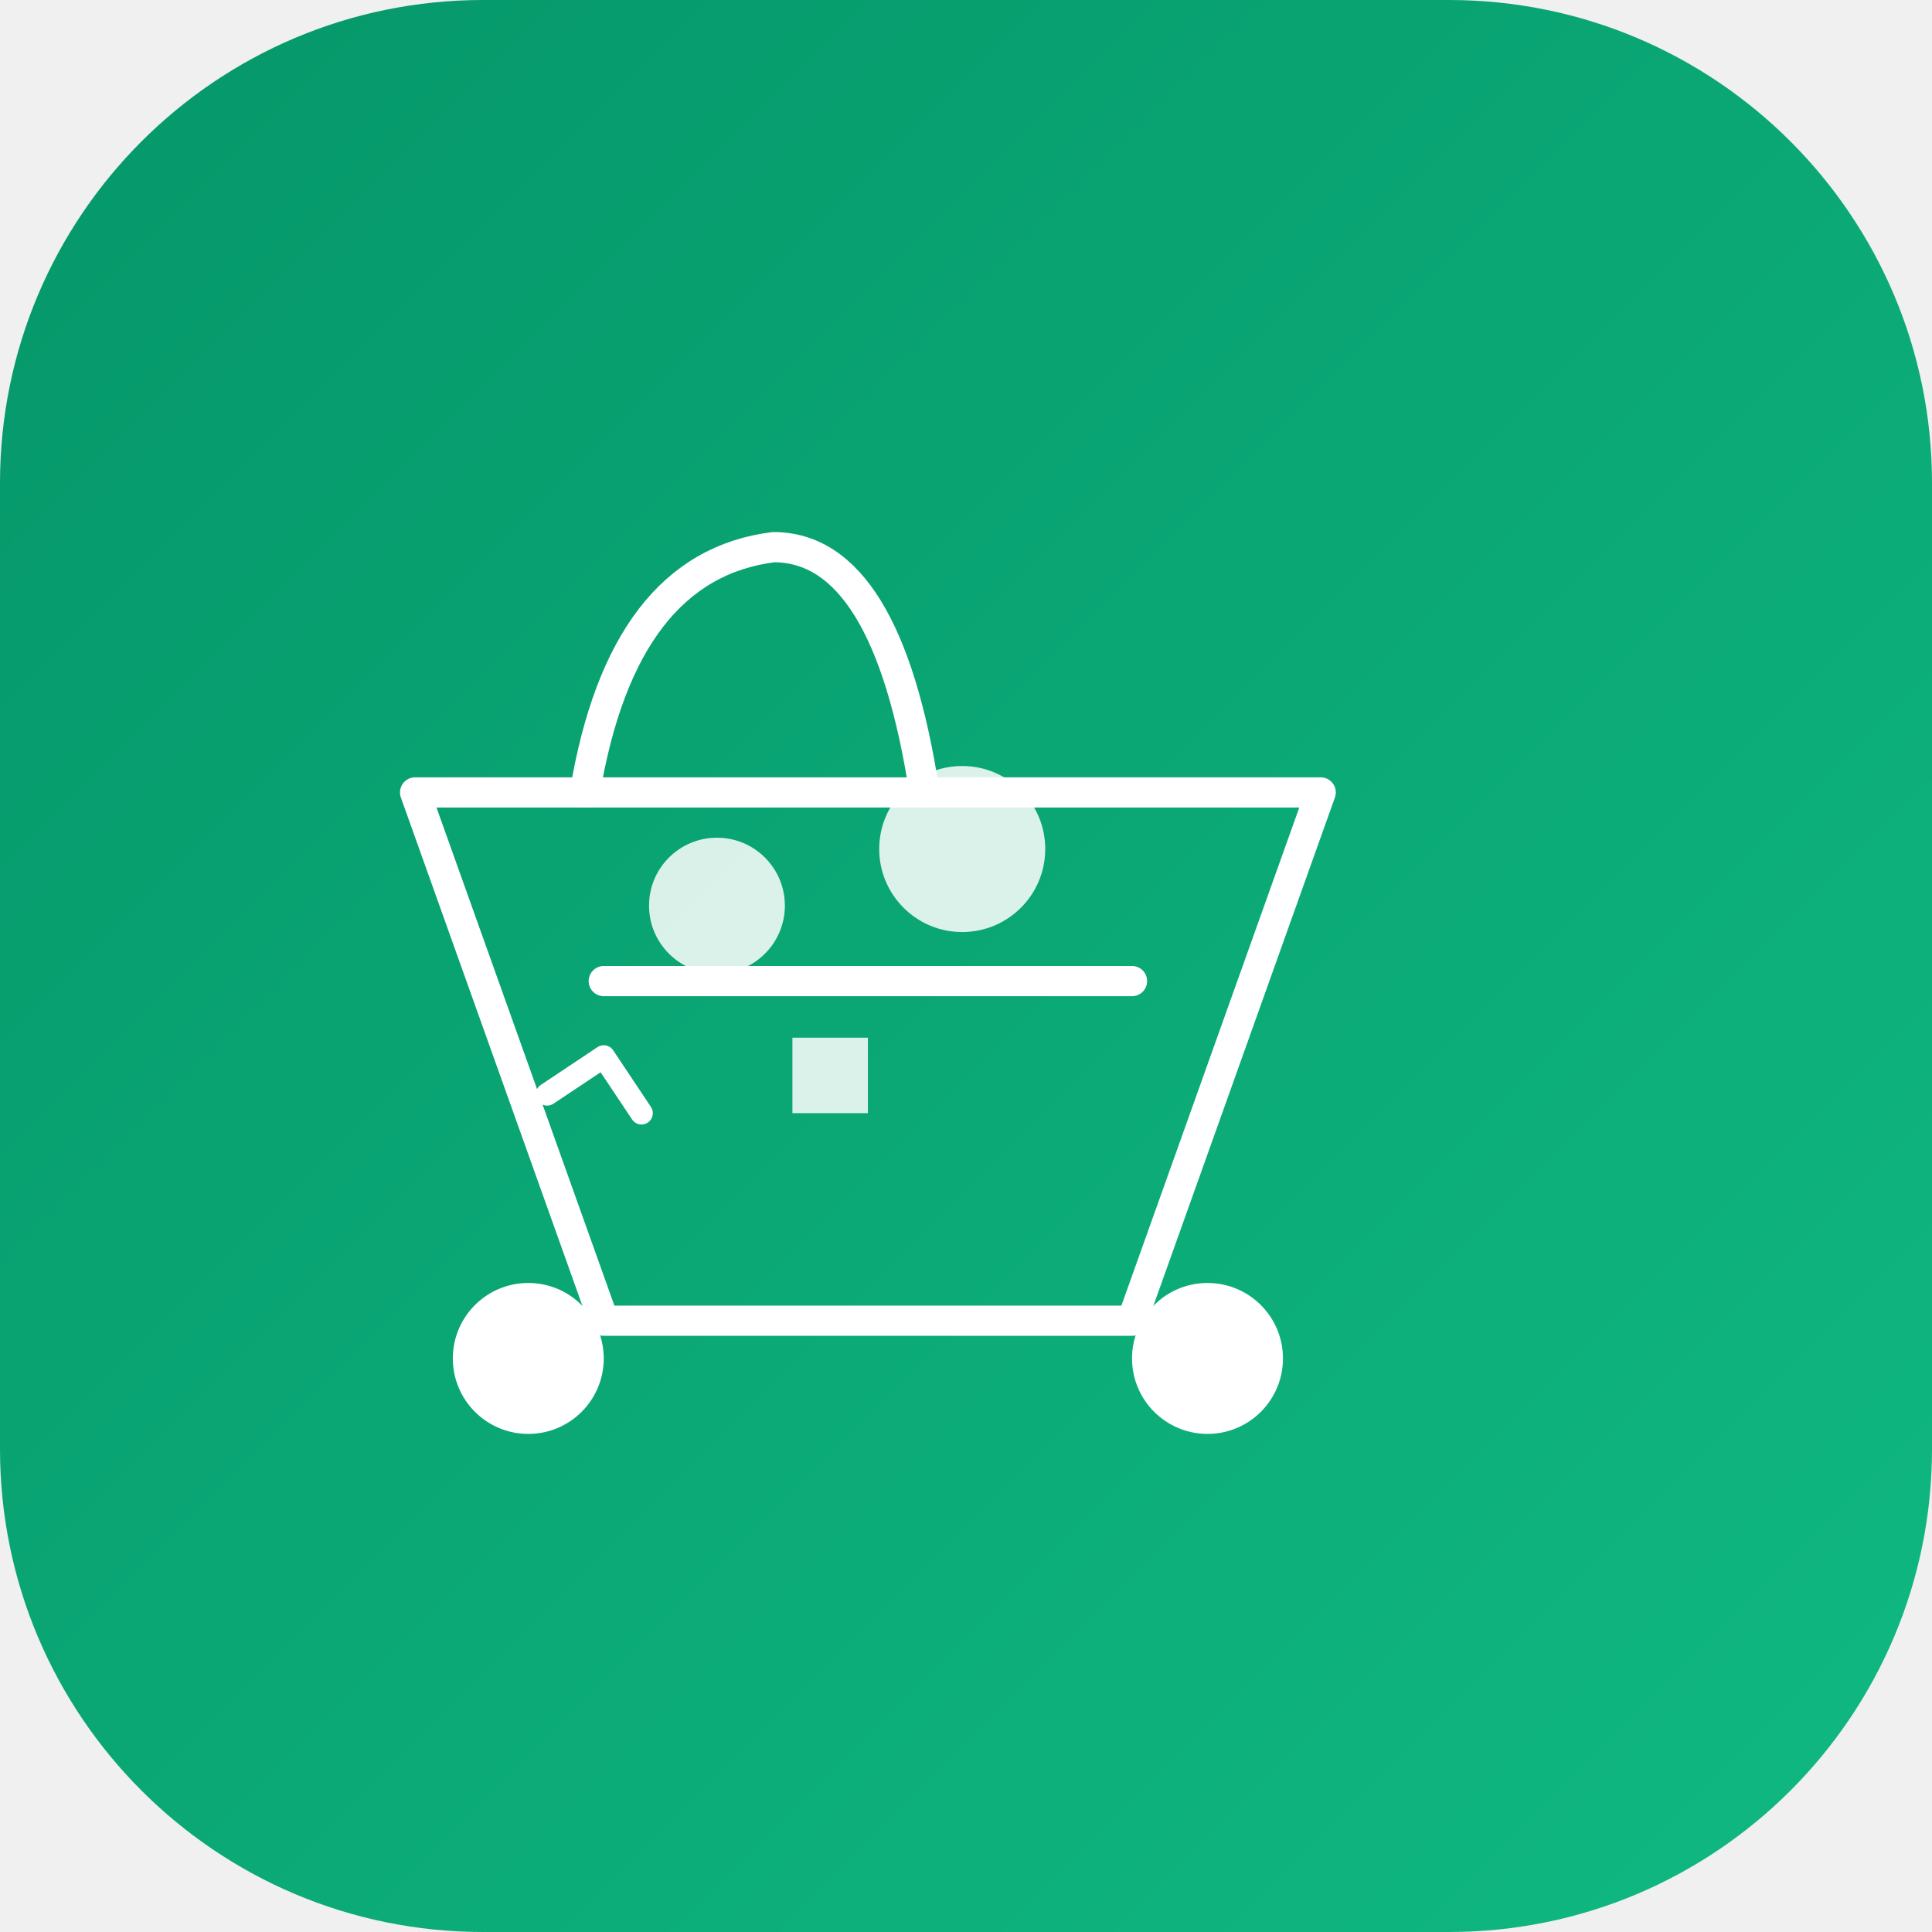
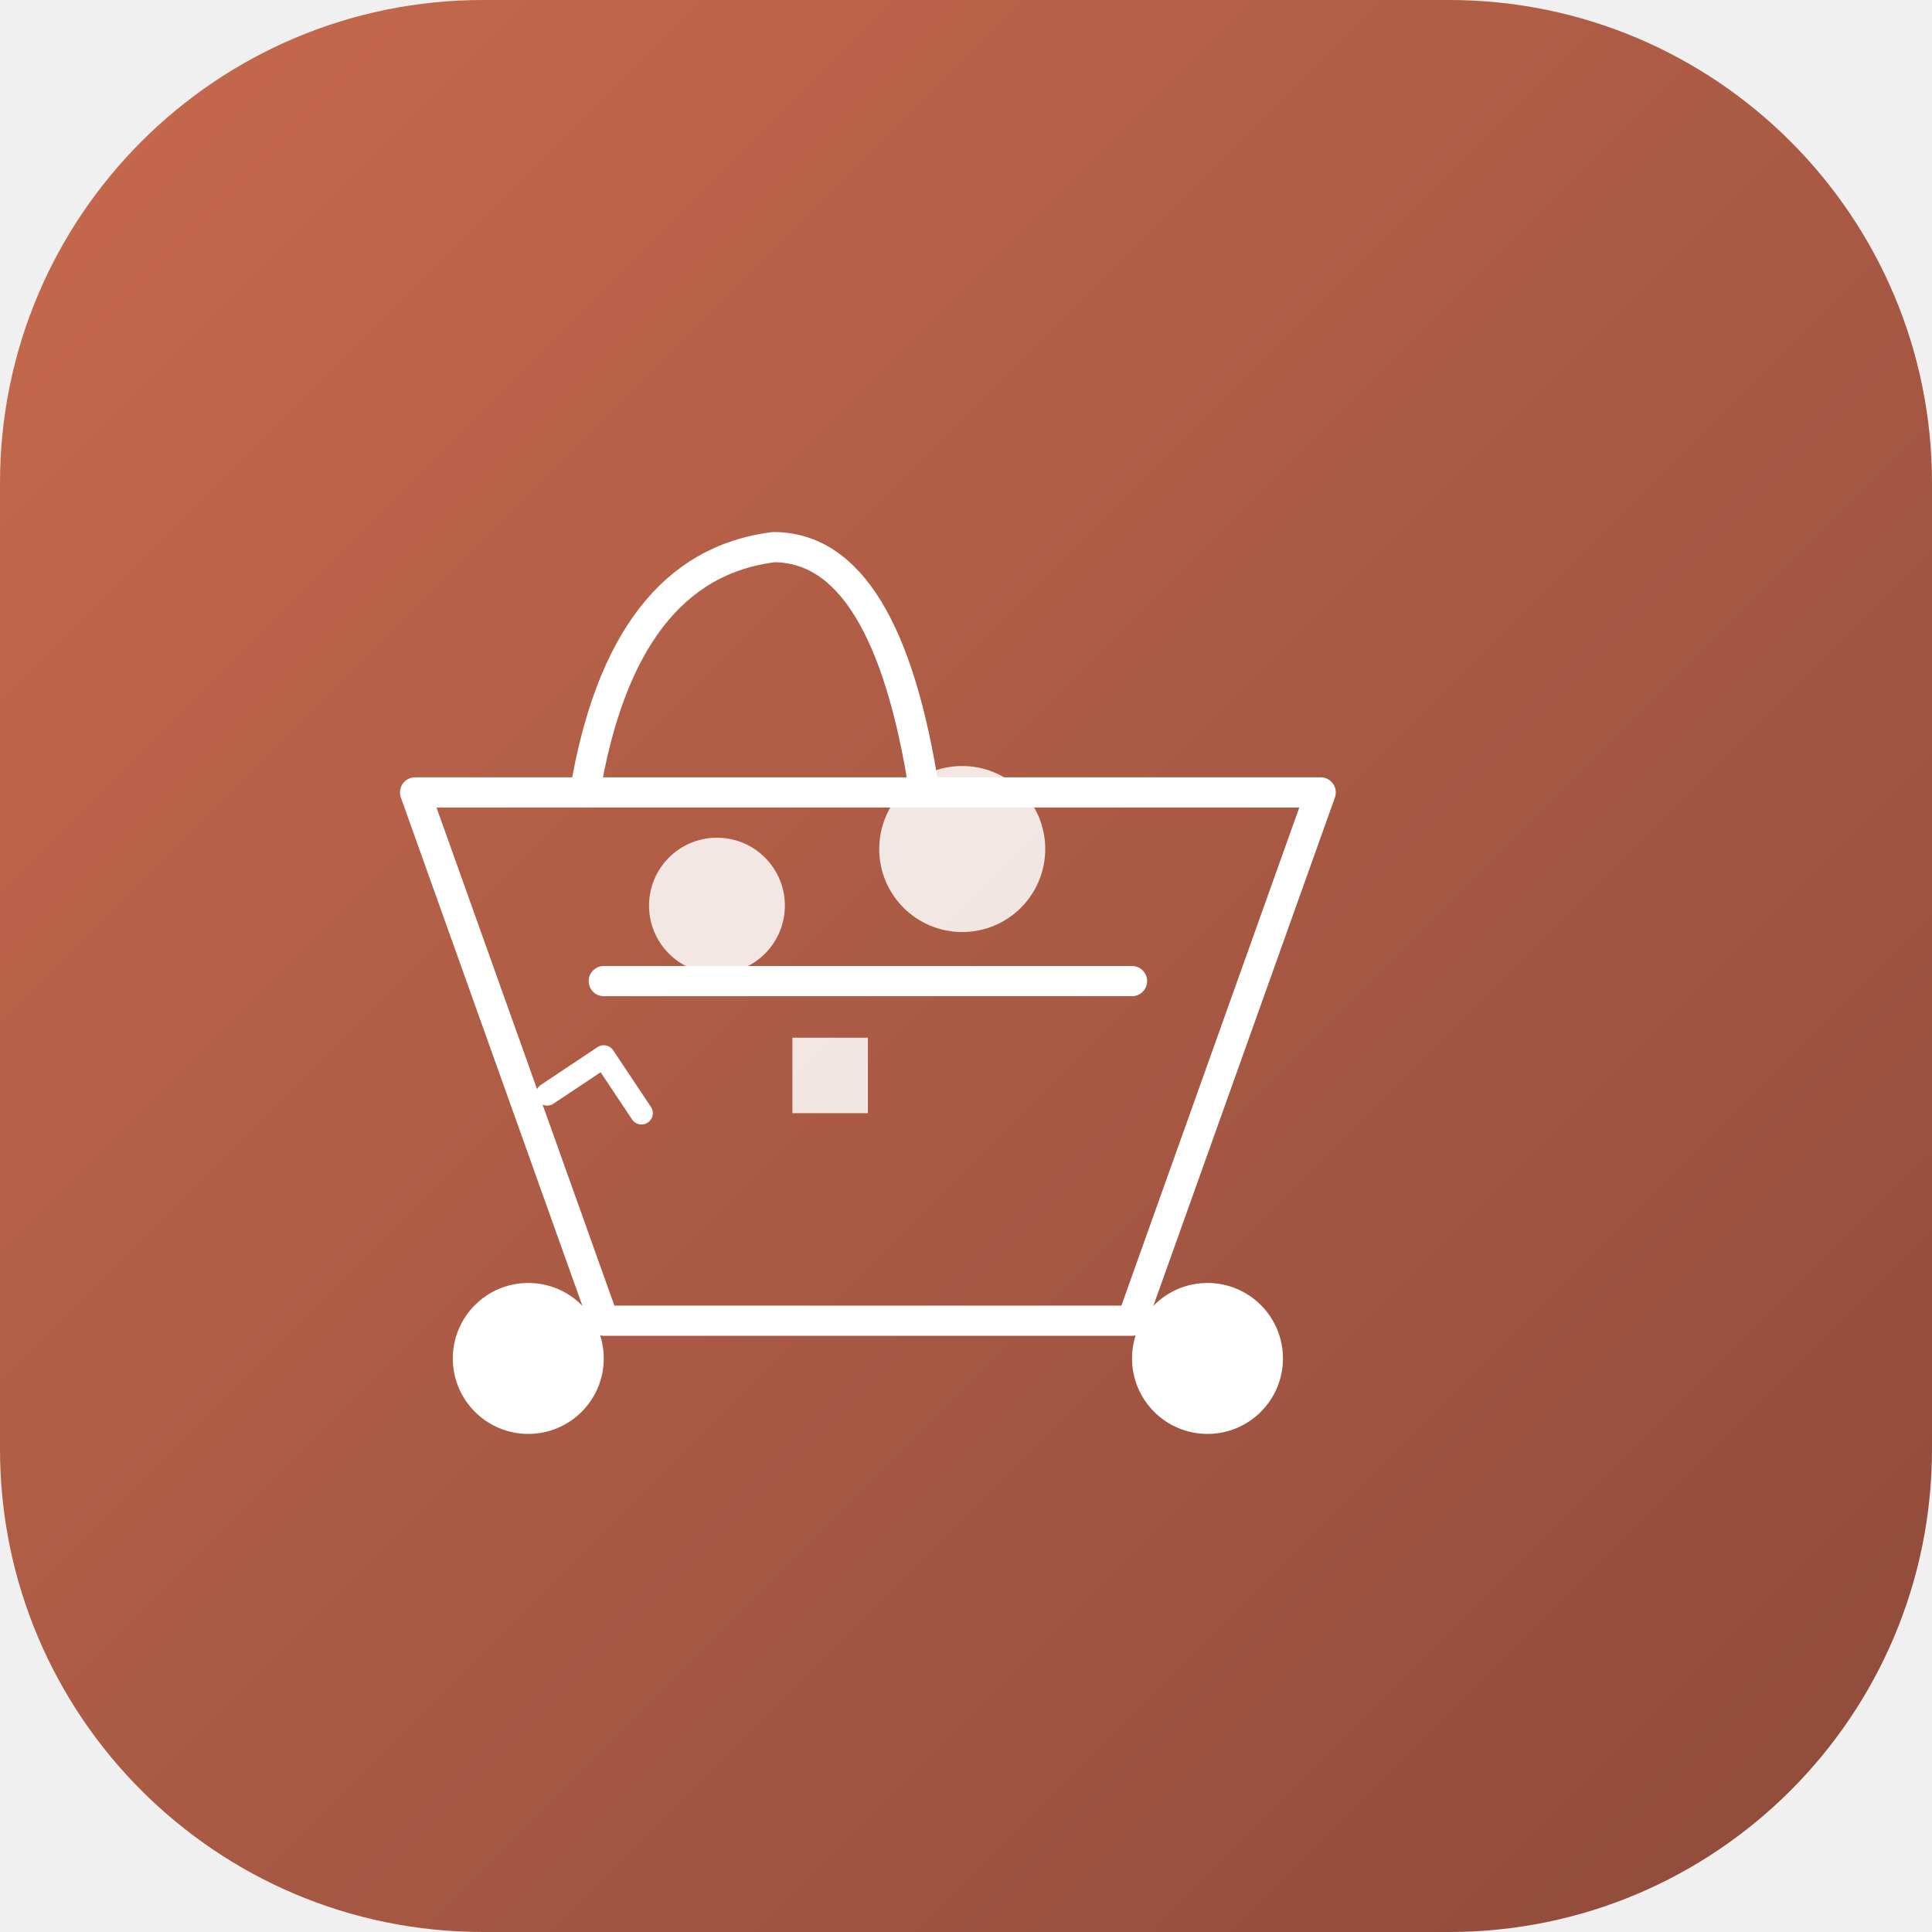
<svg xmlns="http://www.w3.org/2000/svg" width="512" height="512" viewBox="0 0 512 512">
  <defs>
-     <linearGradient id="greenGradient" x1="0%" y1="0%" x2="100%" y2="100%">
-       <stop offset="0%" style="stop-color:#059669;stop-opacity:1" />
-       <stop offset="100%" style="stop-color:#10B981;stop-opacity:1" />
+     <linearGradient id="terracotaGradient" x1="0%" y1="0%" x2="100%" y2="100%">
+       <stop offset="0%" style="stop-color:#C76A4D;stop-opacity:1" />
+       <stop offset="100%" style="stop-color:#8E4A3B;stop-opacity:1" />
    </linearGradient>
  </defs>
-   <rect width="512" height="512" rx="128" fill="url(#greenGradient)" />
+   <rect width="512" height="512" rx="128" fill="url(#terracotaGradient)" />
  <g transform="translate(80, 120)">
    <circle cx="60" cy="240" r="20" fill="white" />
    <circle cx="240" cy="240" r="20" fill="white" />
    <path d="M 30 90 L 80 230 L 220 230 L 270 90 Z" stroke="white" stroke-width="8" fill="none" stroke-linecap="round" stroke-linejoin="round" />
    <line x1="80" y1="140" x2="220" y2="140" stroke="white" stroke-width="8" stroke-linecap="round" />
    <path d="M 75 90 Q 85 30 125 25 Q 155 25 165 90" stroke="white" stroke-width="8" fill="none" stroke-linecap="round" stroke-linejoin="round" />
    <circle cx="110" cy="120" r="18" fill="white" opacity="0.85" />
    <circle cx="175" cy="105" r="22" fill="white" opacity="0.85" />
    <rect x="130" y="155" width="20" height="20" fill="white" opacity="0.85" />
    <path d="M 65 170 L 80 160 L 90 175" stroke="white" stroke-width="6" fill="none" stroke-linecap="round" stroke-linejoin="round" />
  </g>
</svg>
